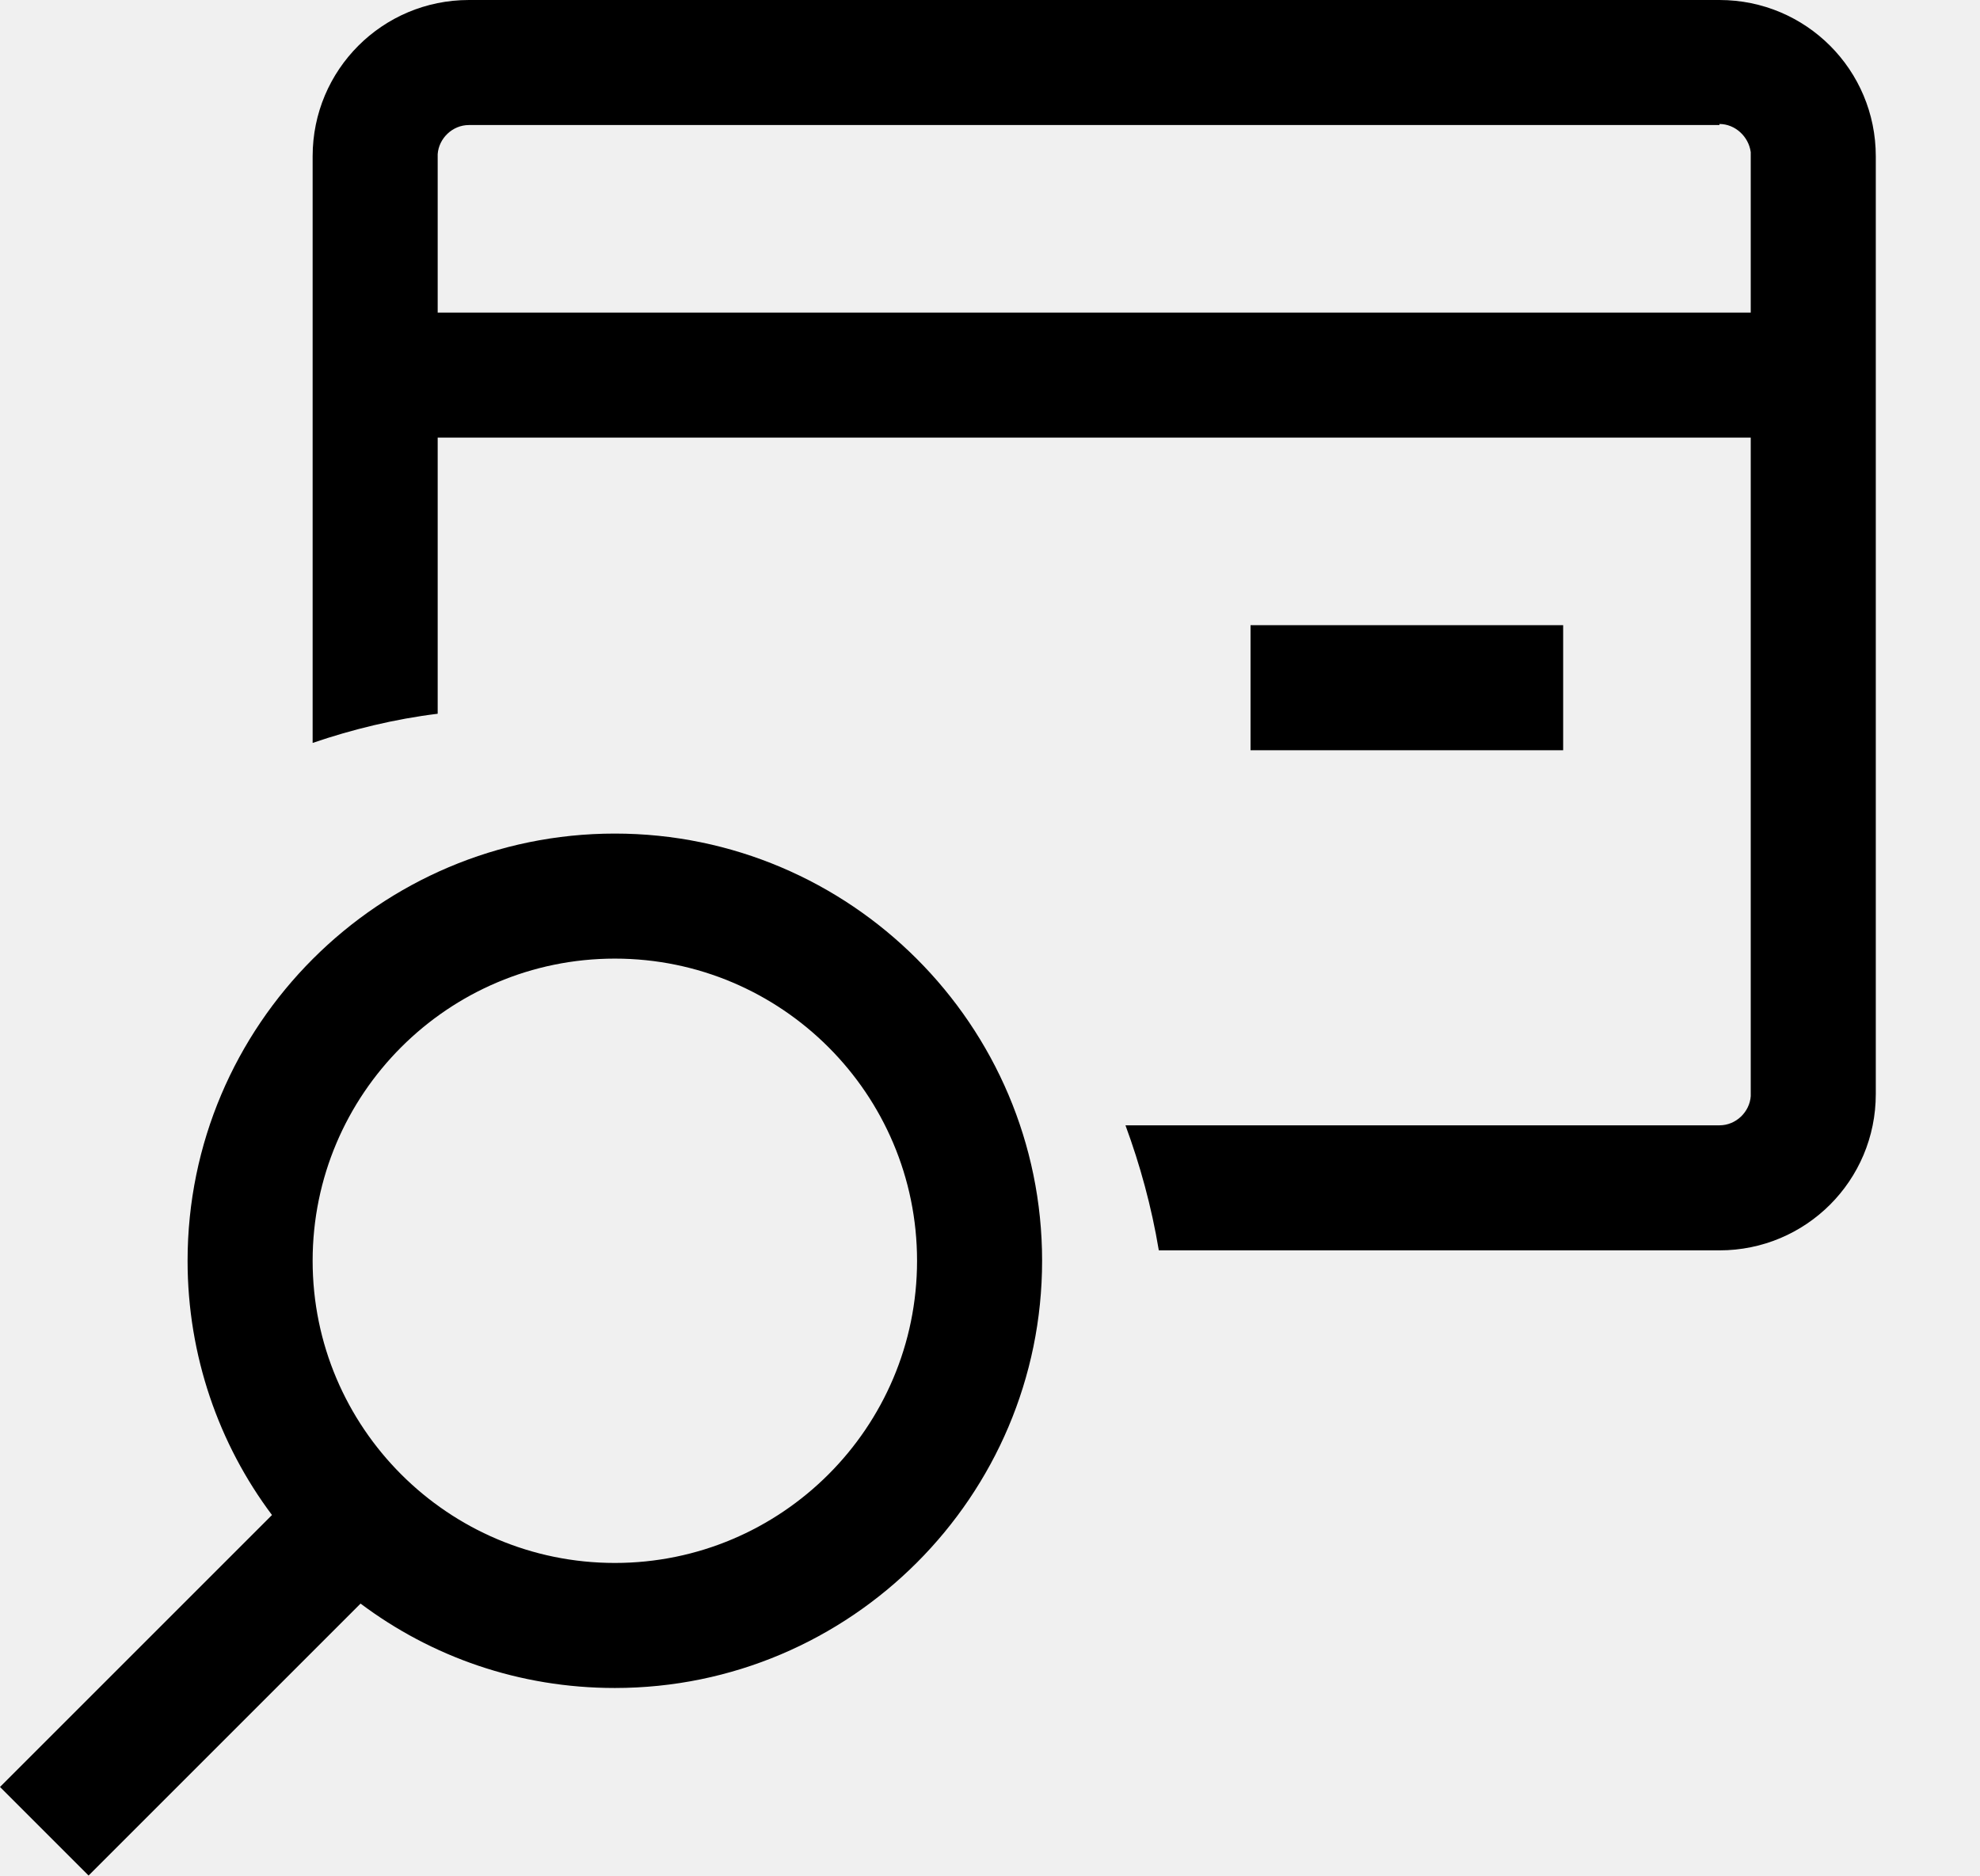
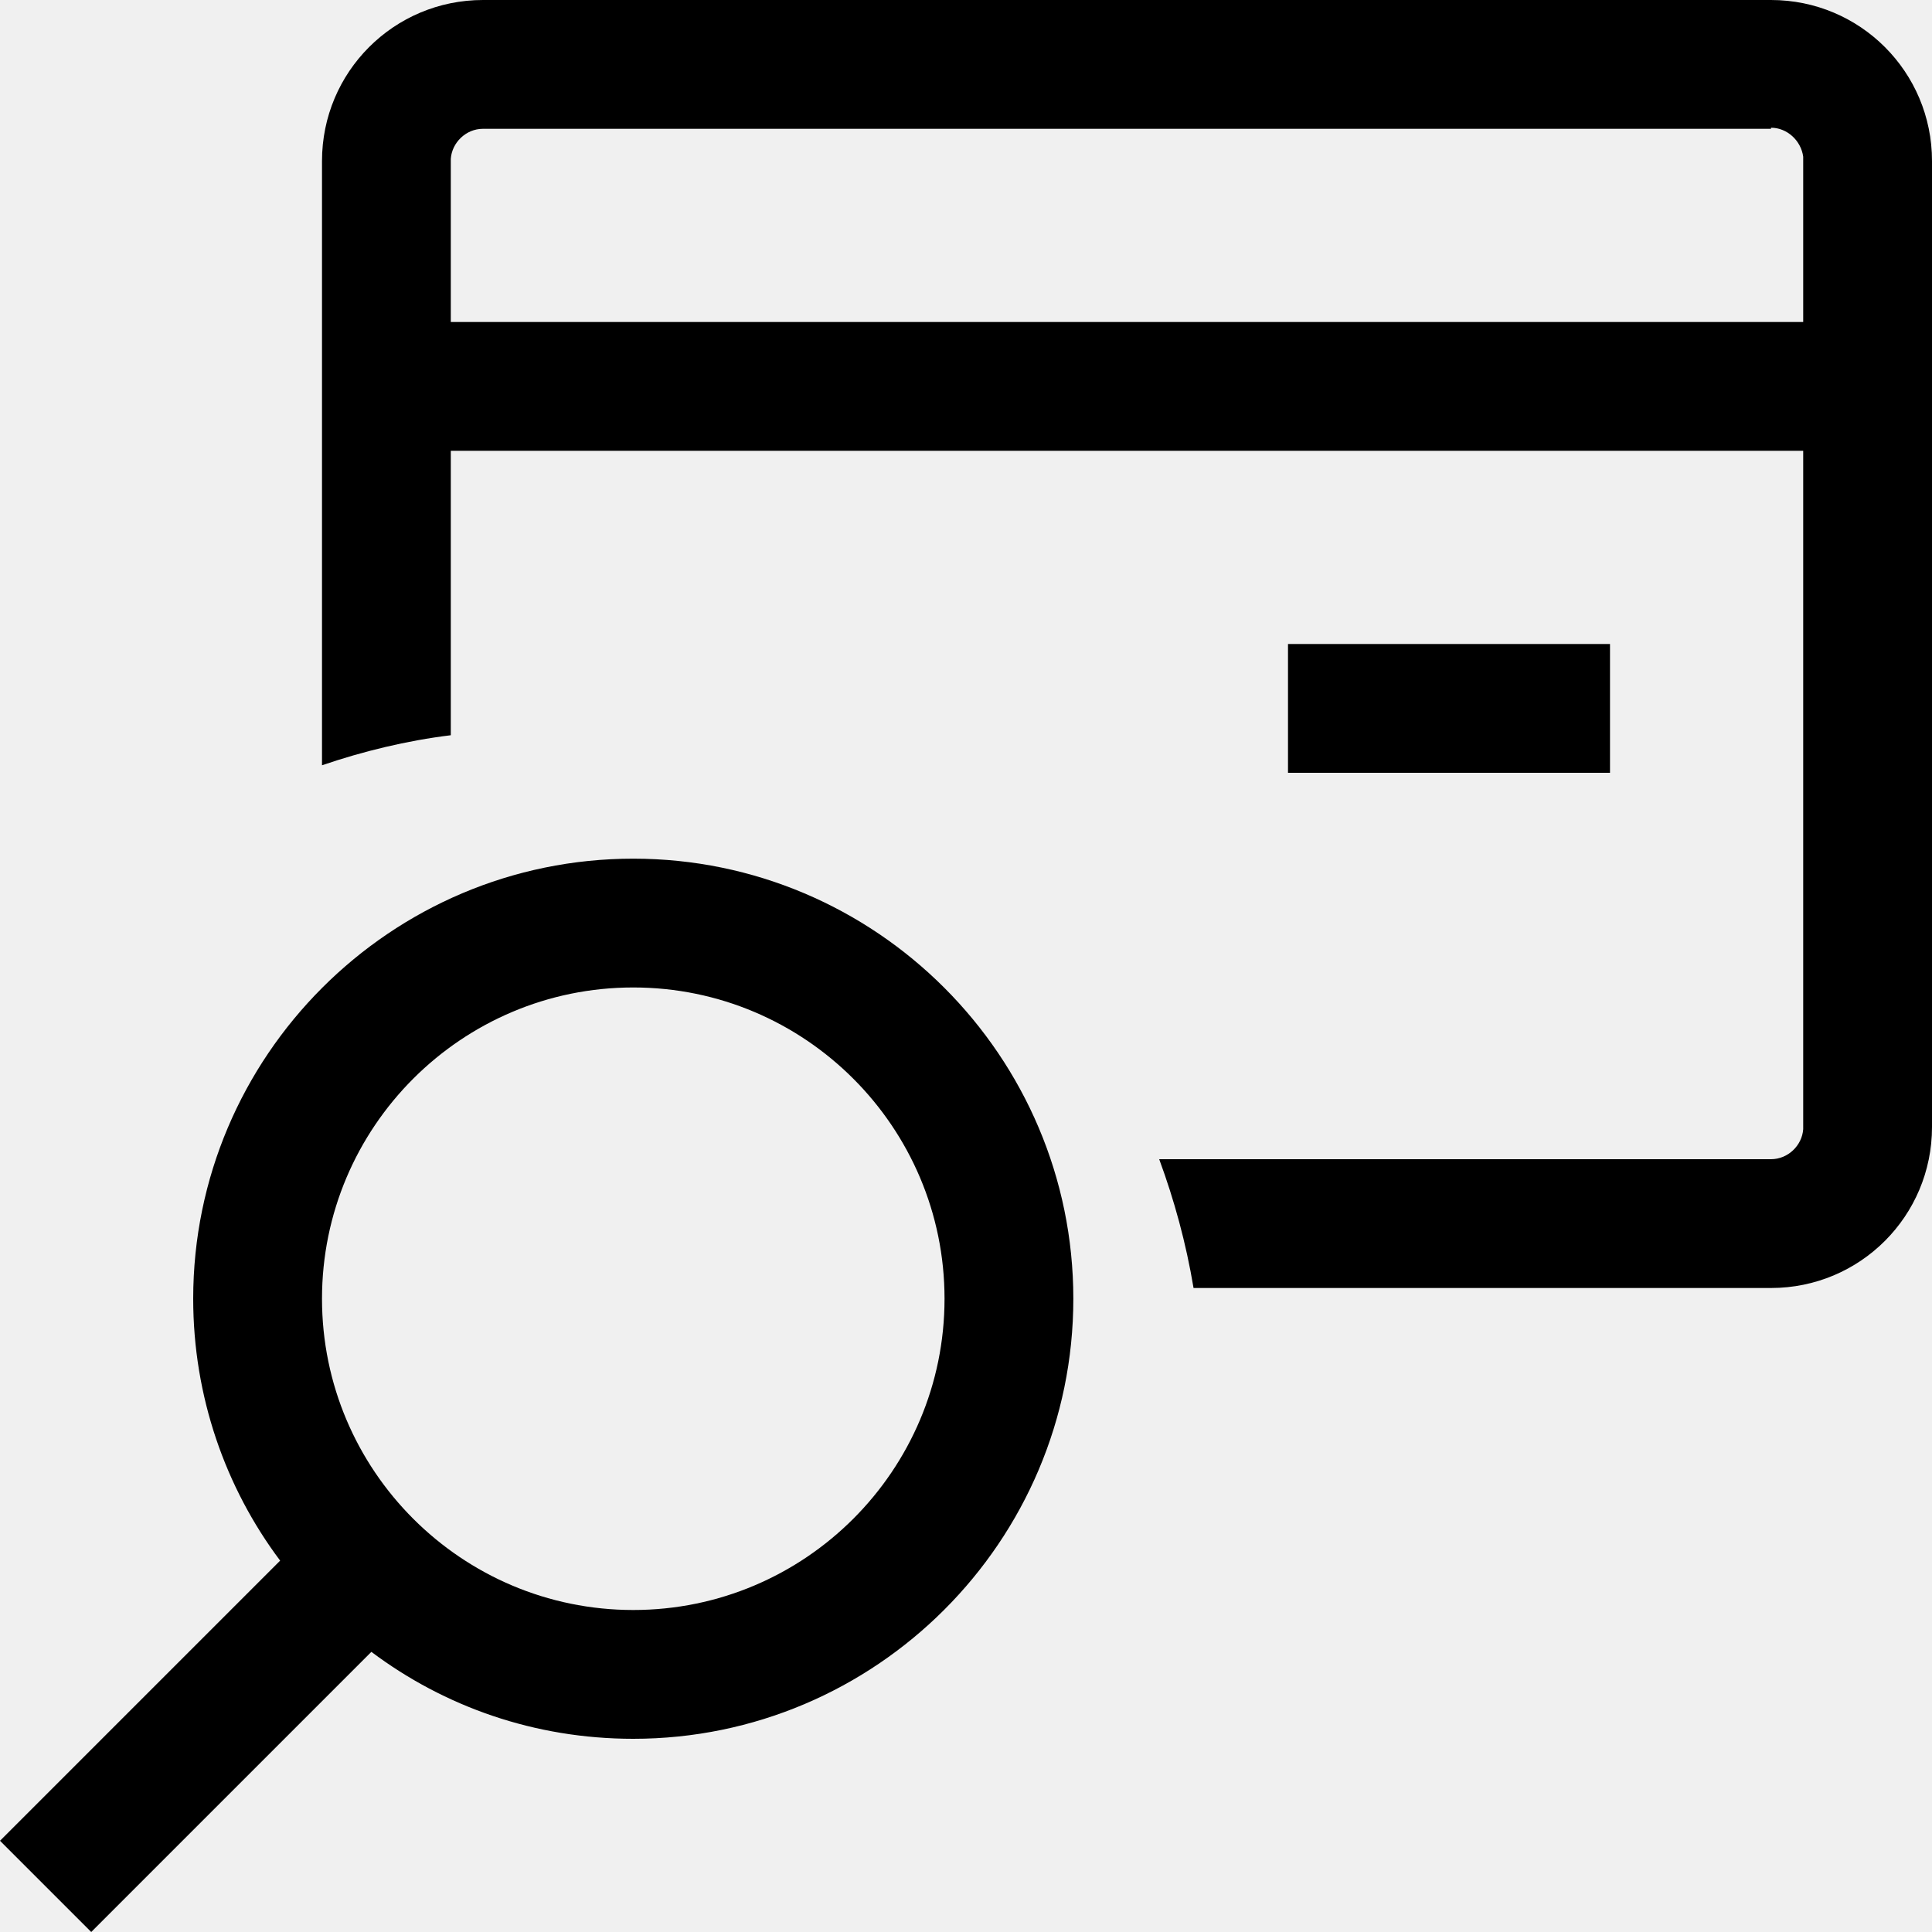
- <svg xmlns="http://www.w3.org/2000/svg" width="19" height="18" viewBox="0 0 19 18" fill="none">
+ <svg xmlns="http://www.w3.org/2000/svg" width="18" height="18" viewBox="0 0 18 18" fill="none">
  <g clip-path="url(#clip0_13324_4369)">
    <path fill-rule="evenodd" clip-rule="evenodd" d="M16.5 1.2H4.5C4.34 1.2 4.21 1.33 4.2 1.48V1.5V3H16.8V1.48V1.46C16.78 1.31 16.65 1.19 16.5 1.19V1.2ZM15 6V7.2H12V6H15ZM16.5 0C17.33 0 18 0.67 18 1.5V10.5C18 11.33 17.33 12 16.5 12H11.12C11.05 11.58 10.94 11.18 10.8 10.8H16.5C16.66 10.8 16.79 10.67 16.8 10.52V10.5V4.2H4.2V6.85C3.79 6.9 3.38 7 3 7.13V1.5C3 0.67 3.67 0 4.5 0H16.5ZM5.9 9.2C4.3 9.2 3 10.5 3 12.1C3 13.7 4.3 15 5.9 15C7.5 15 8.8 13.7 8.8 12.1C8.8 10.5 7.5 9.2 5.9 9.2ZM5.9 8C8.16 8 10 9.84 10 12.1C10 14.36 8.16 16.2 5.9 16.2C4.98 16.2 4.14 15.9 3.46 15.39L0.85 18L0 17.15L2.61 14.54C2.1 13.86 1.8 13.01 1.8 12.1C1.8 9.84 3.64 8 5.9 8Z" fill="currentColor" />
  </g>
  <defs>
    <clipPath id="clip0_13324_4369">
      <rect width="18.002" height="18" fill="white" />
    </clipPath>
  </defs>
</svg>
